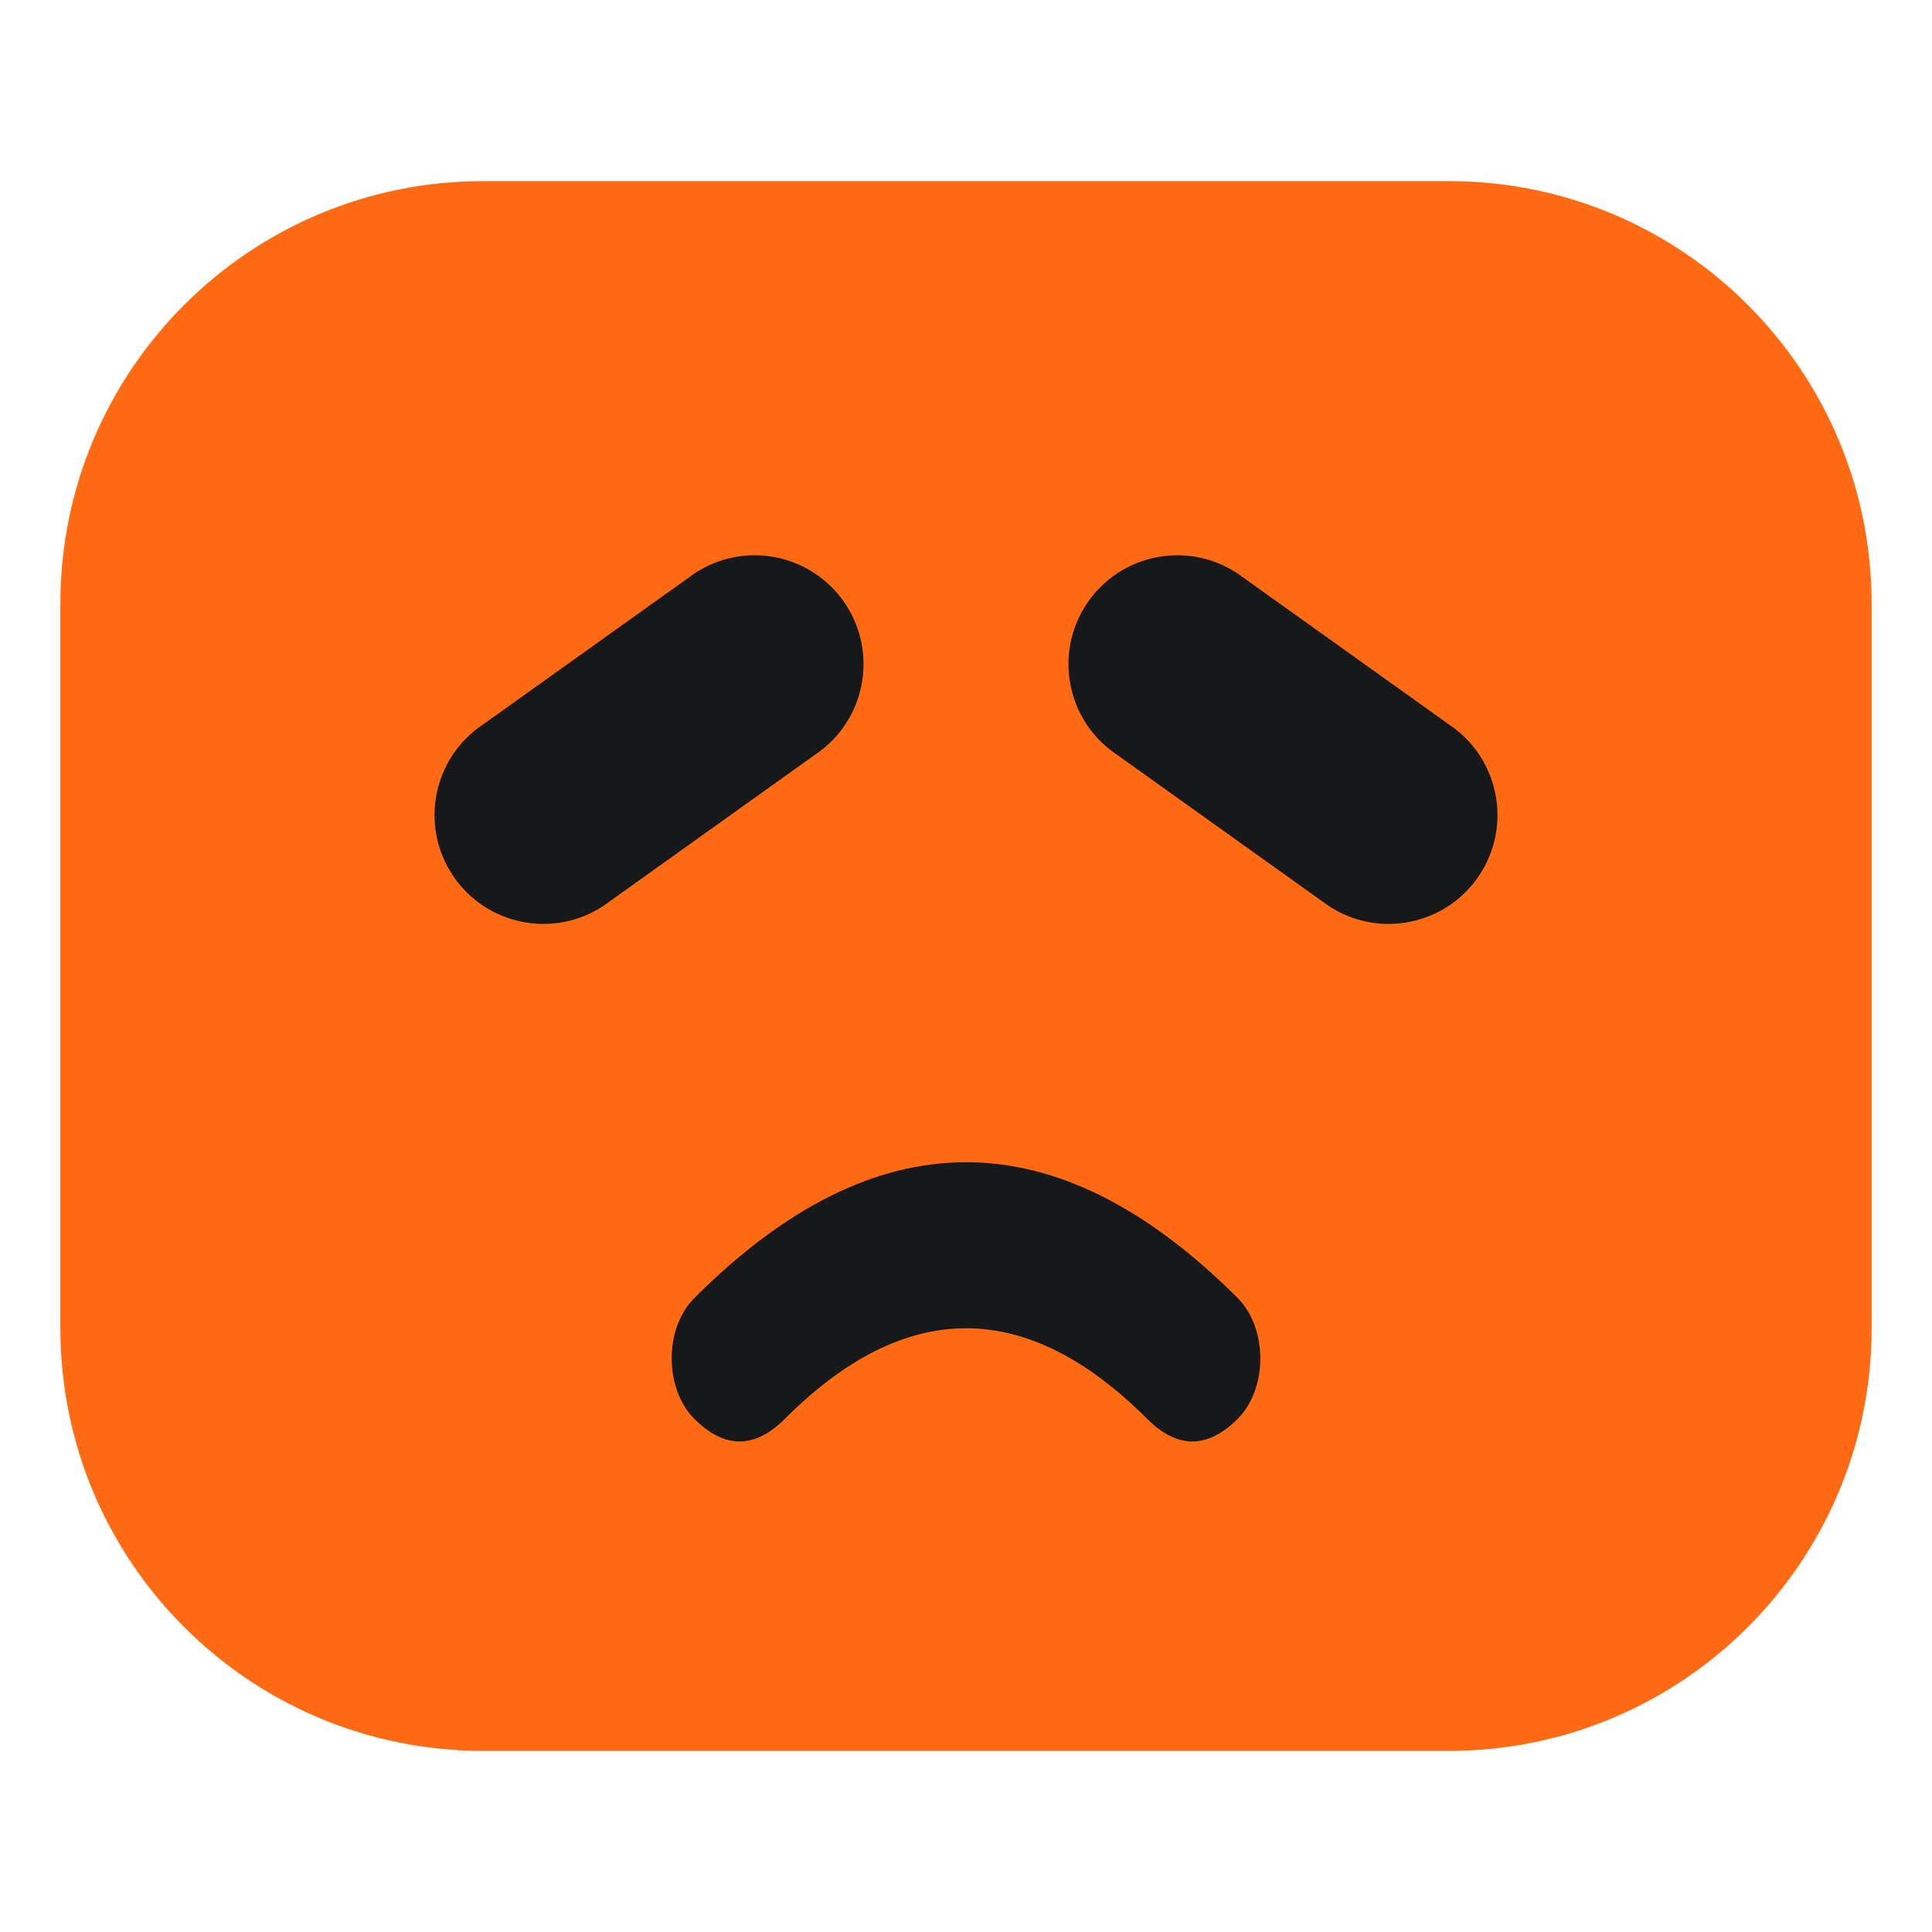
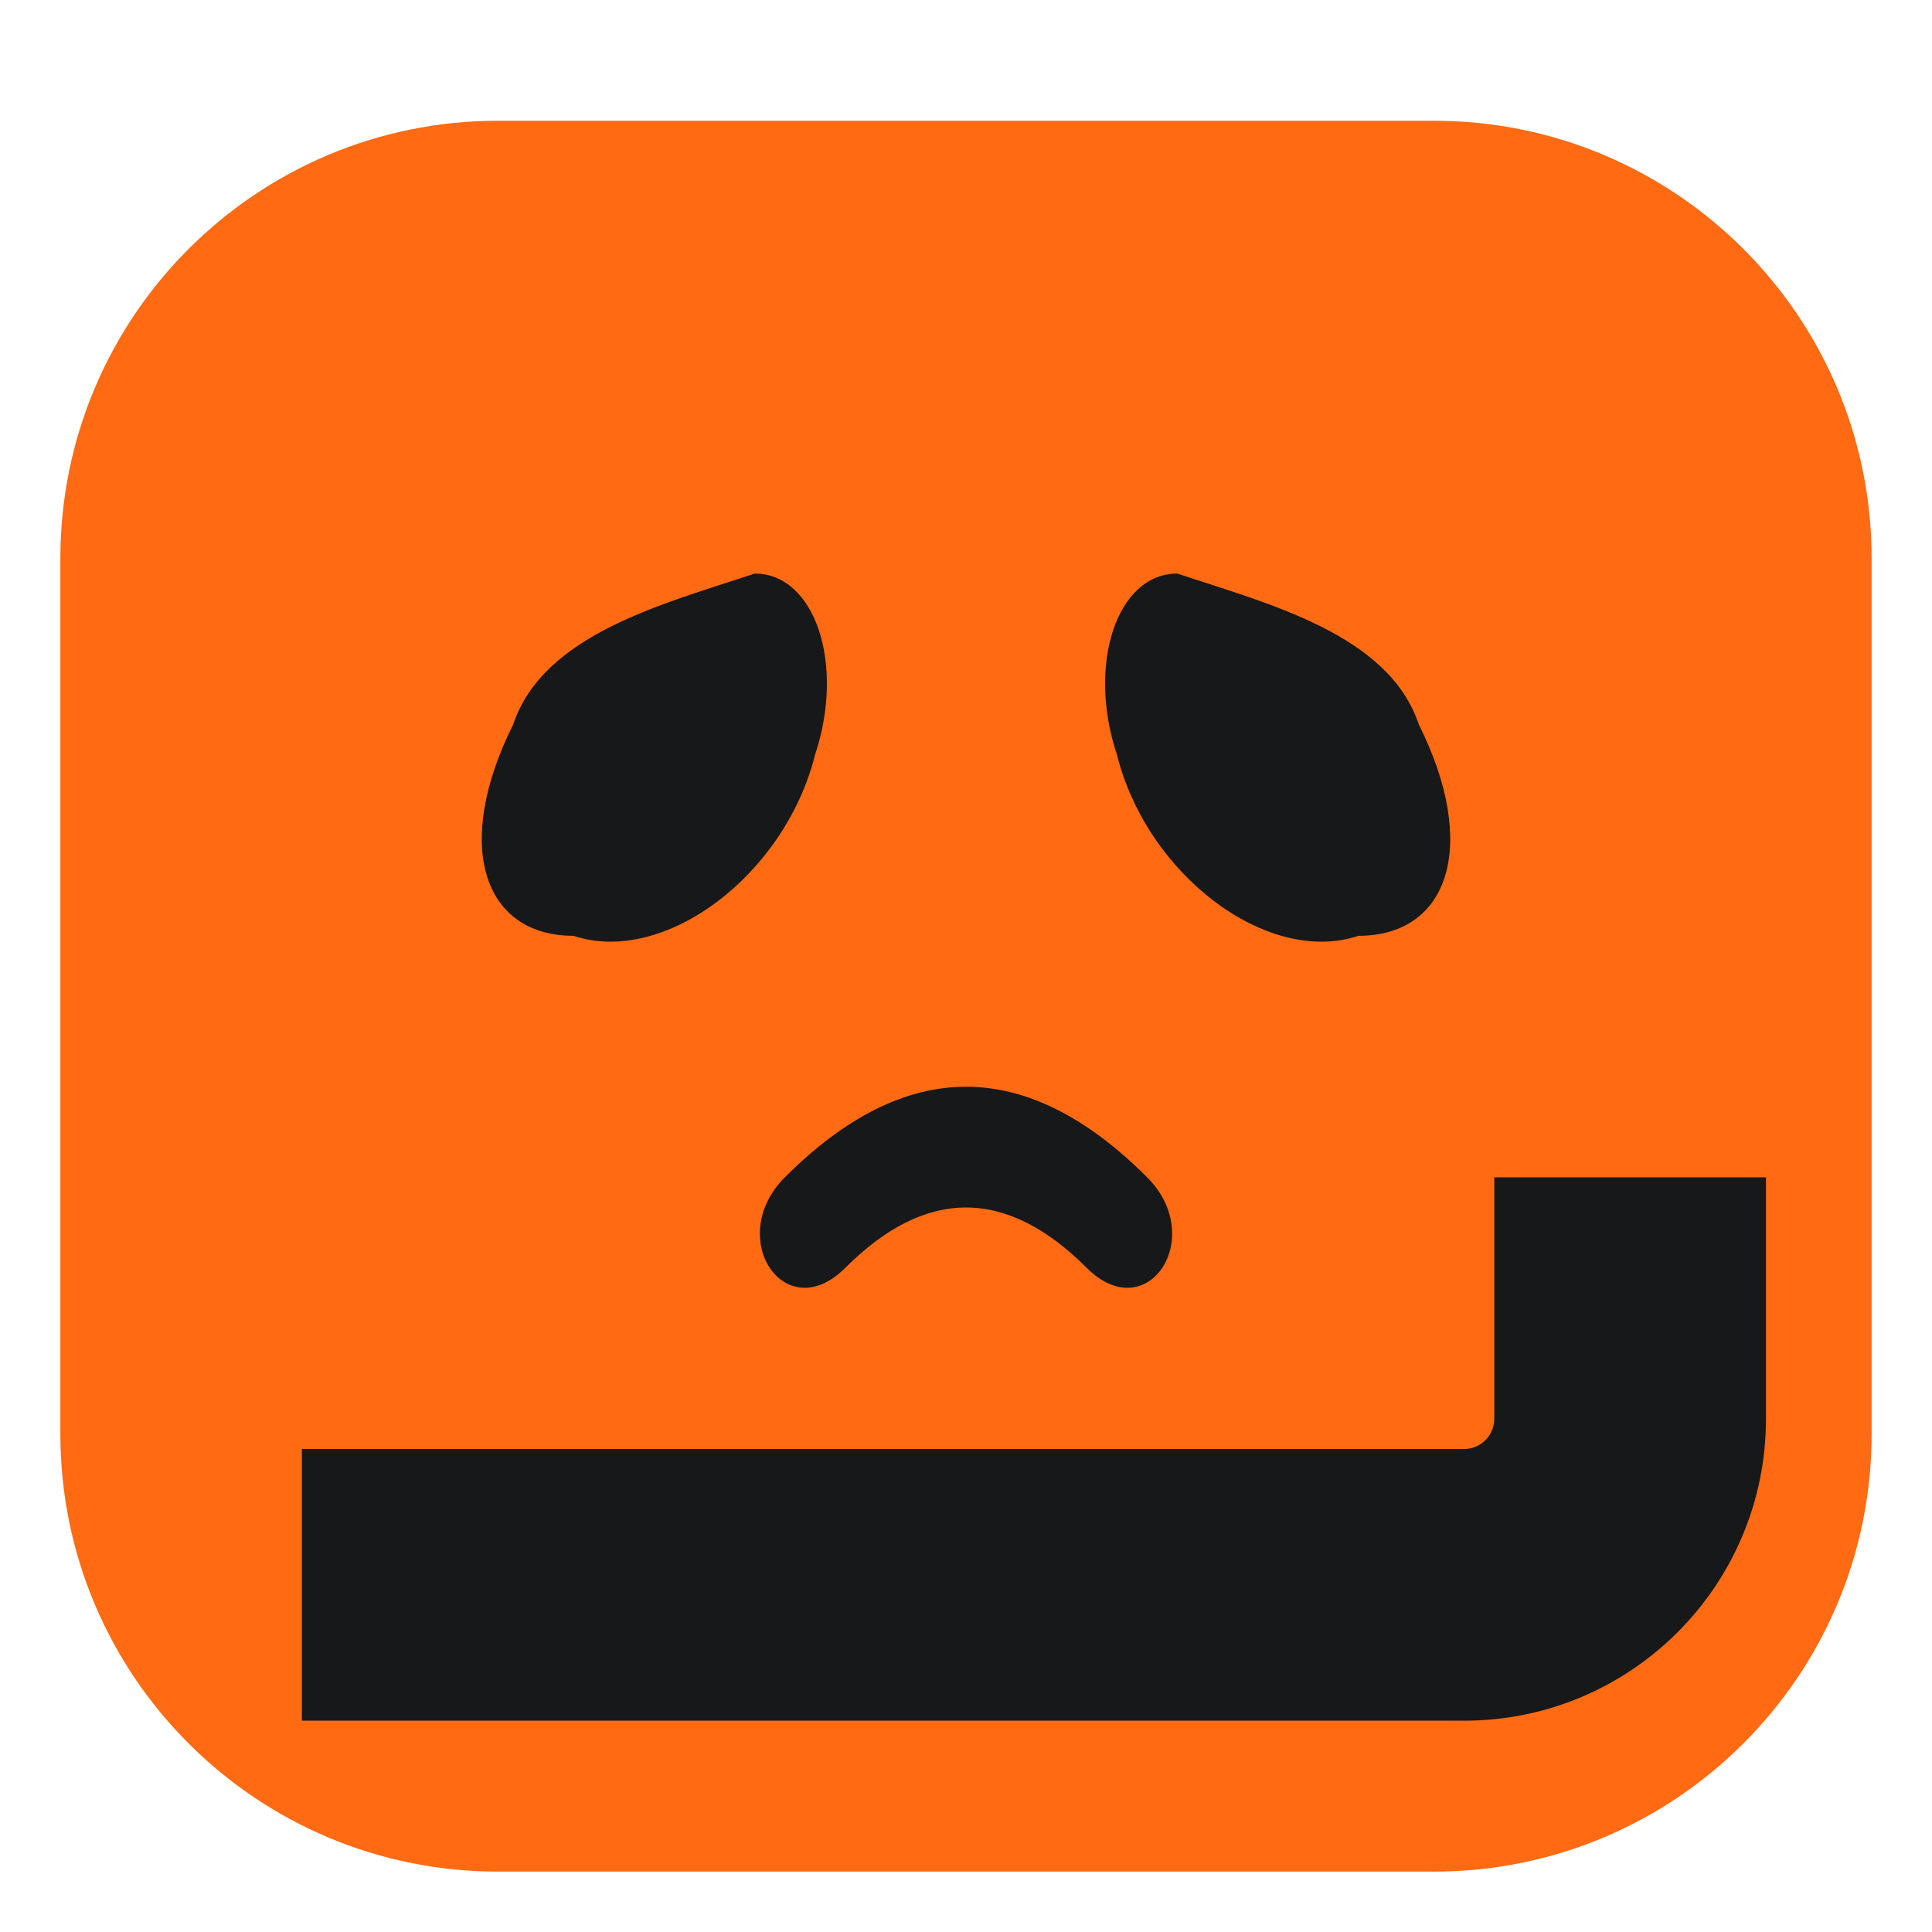
<svg xmlns="http://www.w3.org/2000/svg" width="64" height="64" viewBox="0 0 64 64" role="img" aria-label="마주 — 미안함">
-   <path fill="#FF6A13" d="M16 6 H48 A14 14 0 0 1 62 20 V44 A14 14 0 0 1 48 58 H16 A14 14 0 0 1 2 44 V20 A14 14 0 0 1 16 6 Z" />
-   <path fill="#17181A" d="M16 24 L23 19 A3.5 3.5 0 0 1 27 25 L20 30 A3.5 3.5 0 0 1 16 24 Z M41 19 L48 24 A3.5 3.5 0 0 1 44 30 L37 25 A3.5 3.5 0 0 1 41 19 Z M23 43 Q32 34 41 43 C42 44 42 46 41 47 C40 48 39 48 38 47 Q32 41 26 47 C25 48 24 48 23 47 C22 46 22 44 23 43 Z" />
+   <path fill="#FF6A13" d="M16.5 4 H47.5 A14.5 14.5 0 0 1 62 18.5 V47.5 A14.5 14.5 0 0 1 47.5 62 H16.5 A14.5 14.5 0 0 1 2 47.5 V18.5 A14.5 14.5 0 0 1 16.5 4 Z" />
+   <path fill="#17181A" d="M17 24 C18 21 22 20 25 19 C27 19 28 22 27 25 C26 29 22 32 19 31 C16 31 15 28 17 24 Z M47 24 C46 21 42 20 39 19 C37 19 36 22 37 25 C38 29 42 32 45 31 C48 31 49 28 47 24 Z M26 39 Q32 33 38 39 C40 41 38 44 36 42 Q32 38 28 42 C26 44 24 41 26 39 Z M10 48 H48.5 A1 1 0 0 0 49.5 47 V39 H58.5 V47 A10 10 0 0 1 48.5 57 H10 Z" />
</svg>
